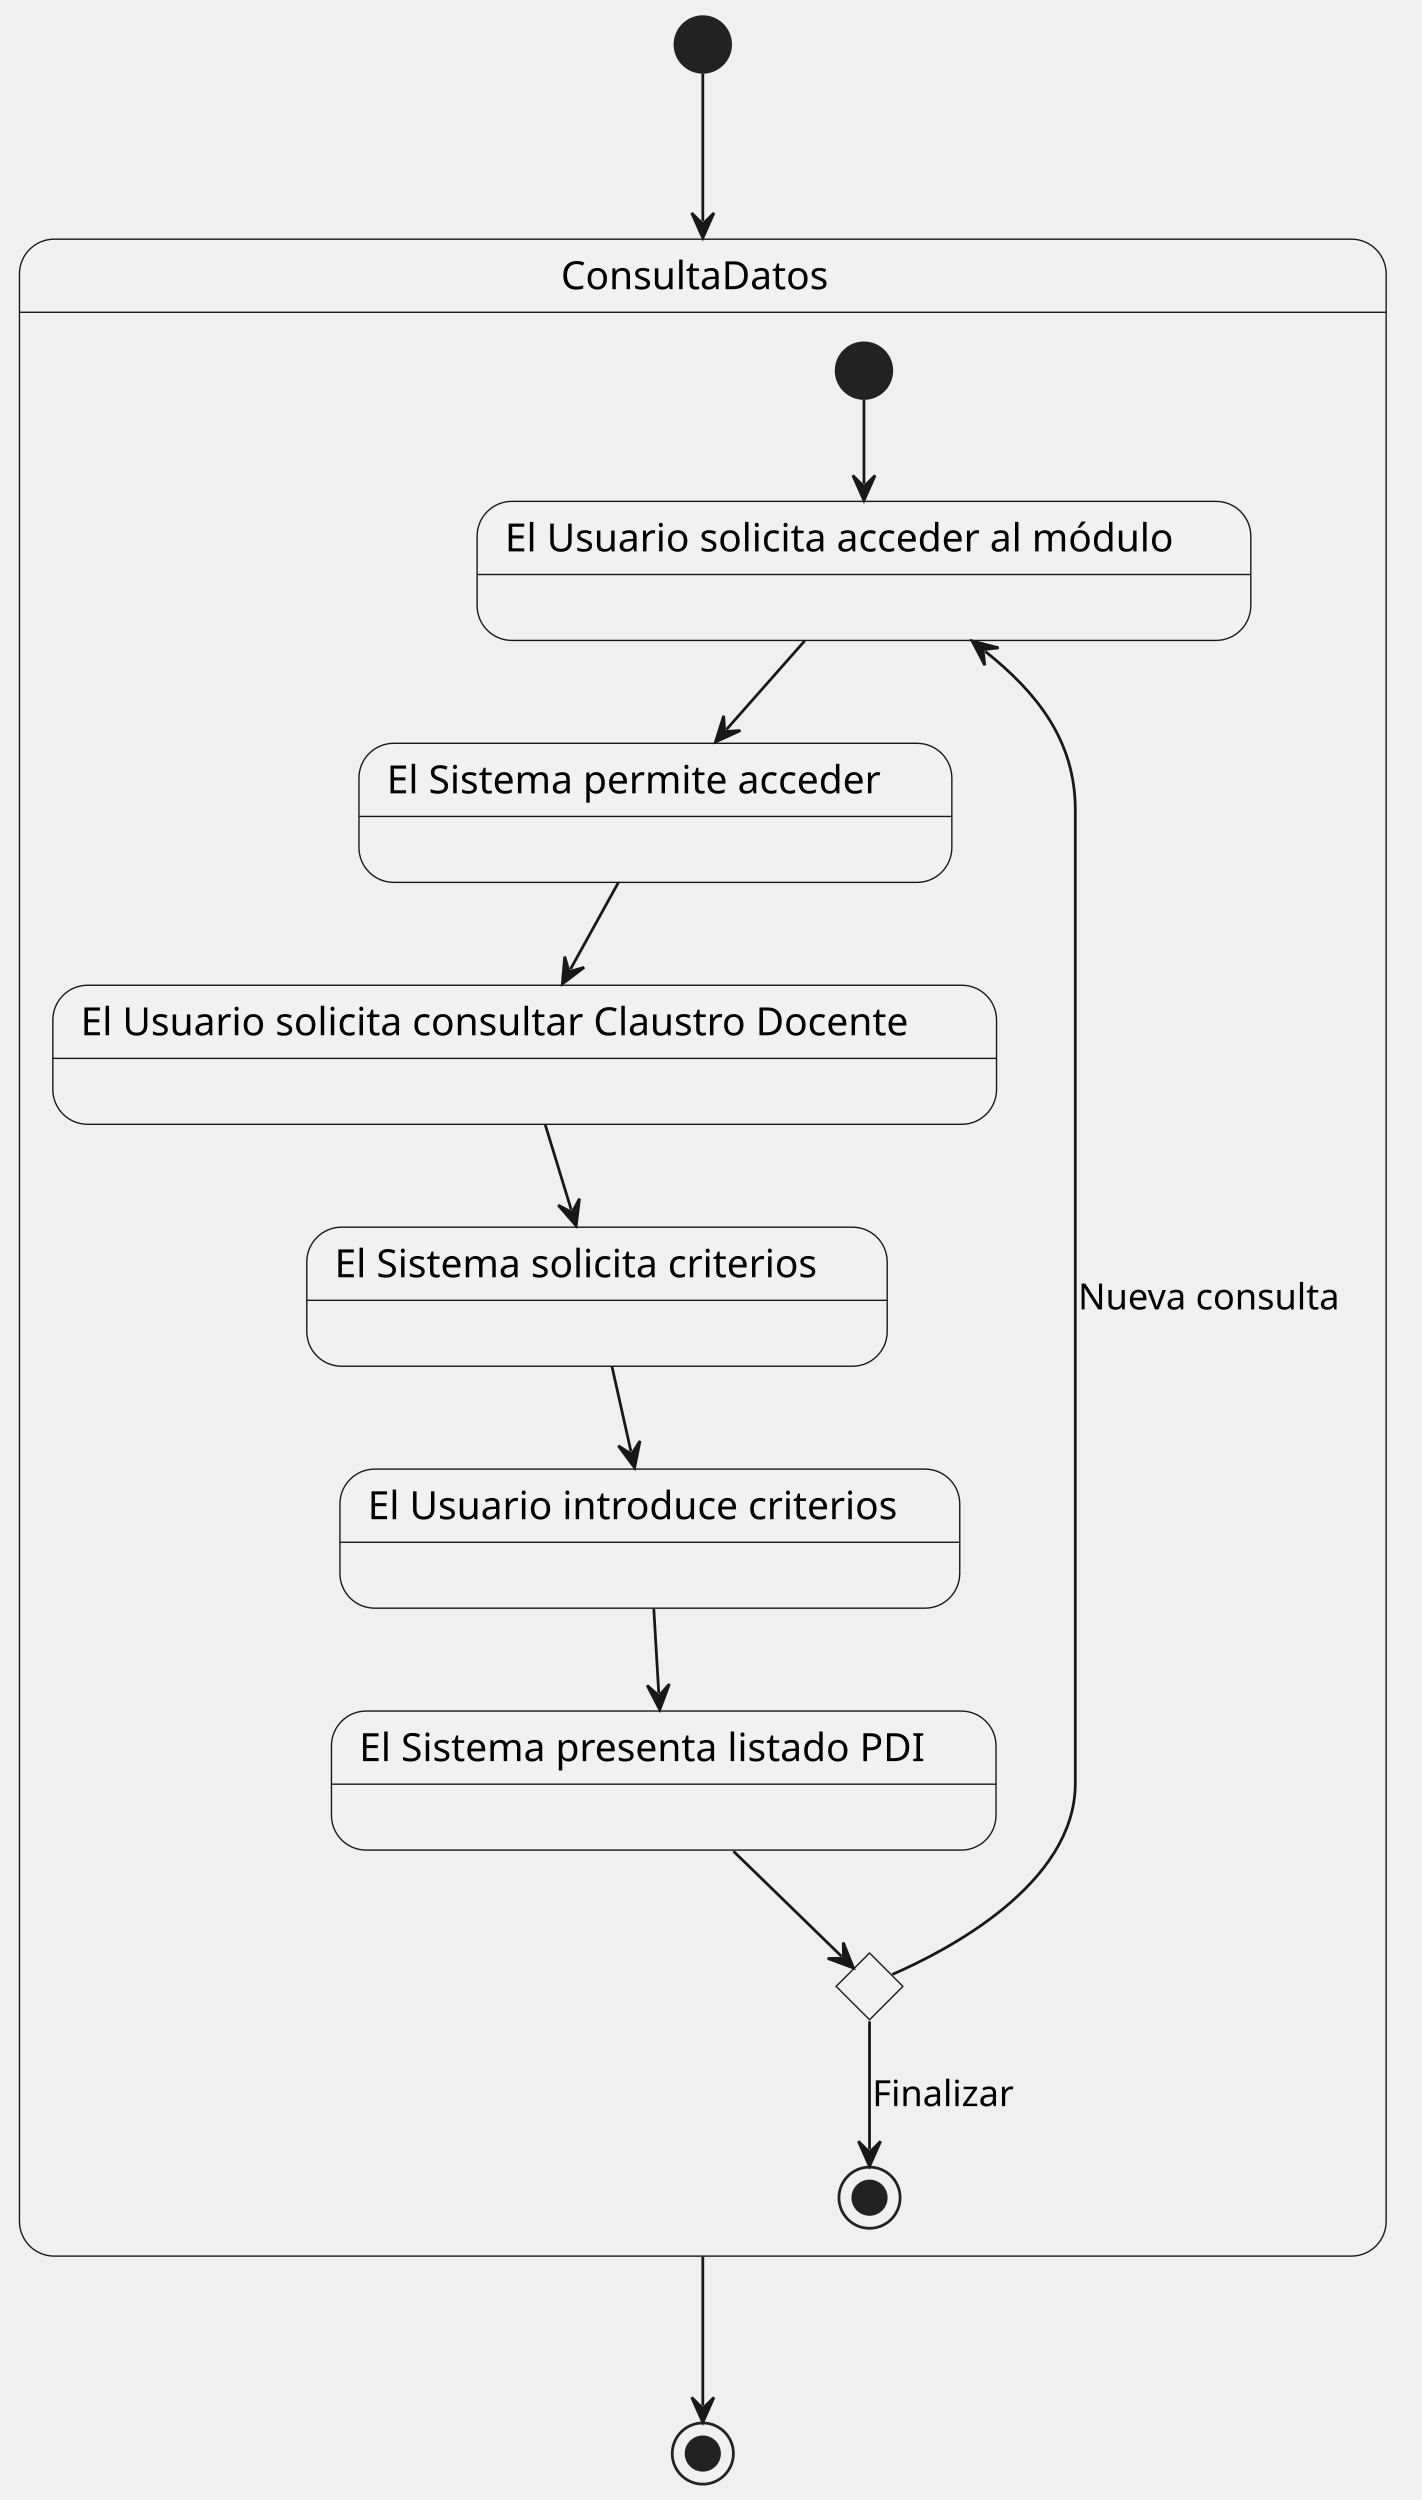
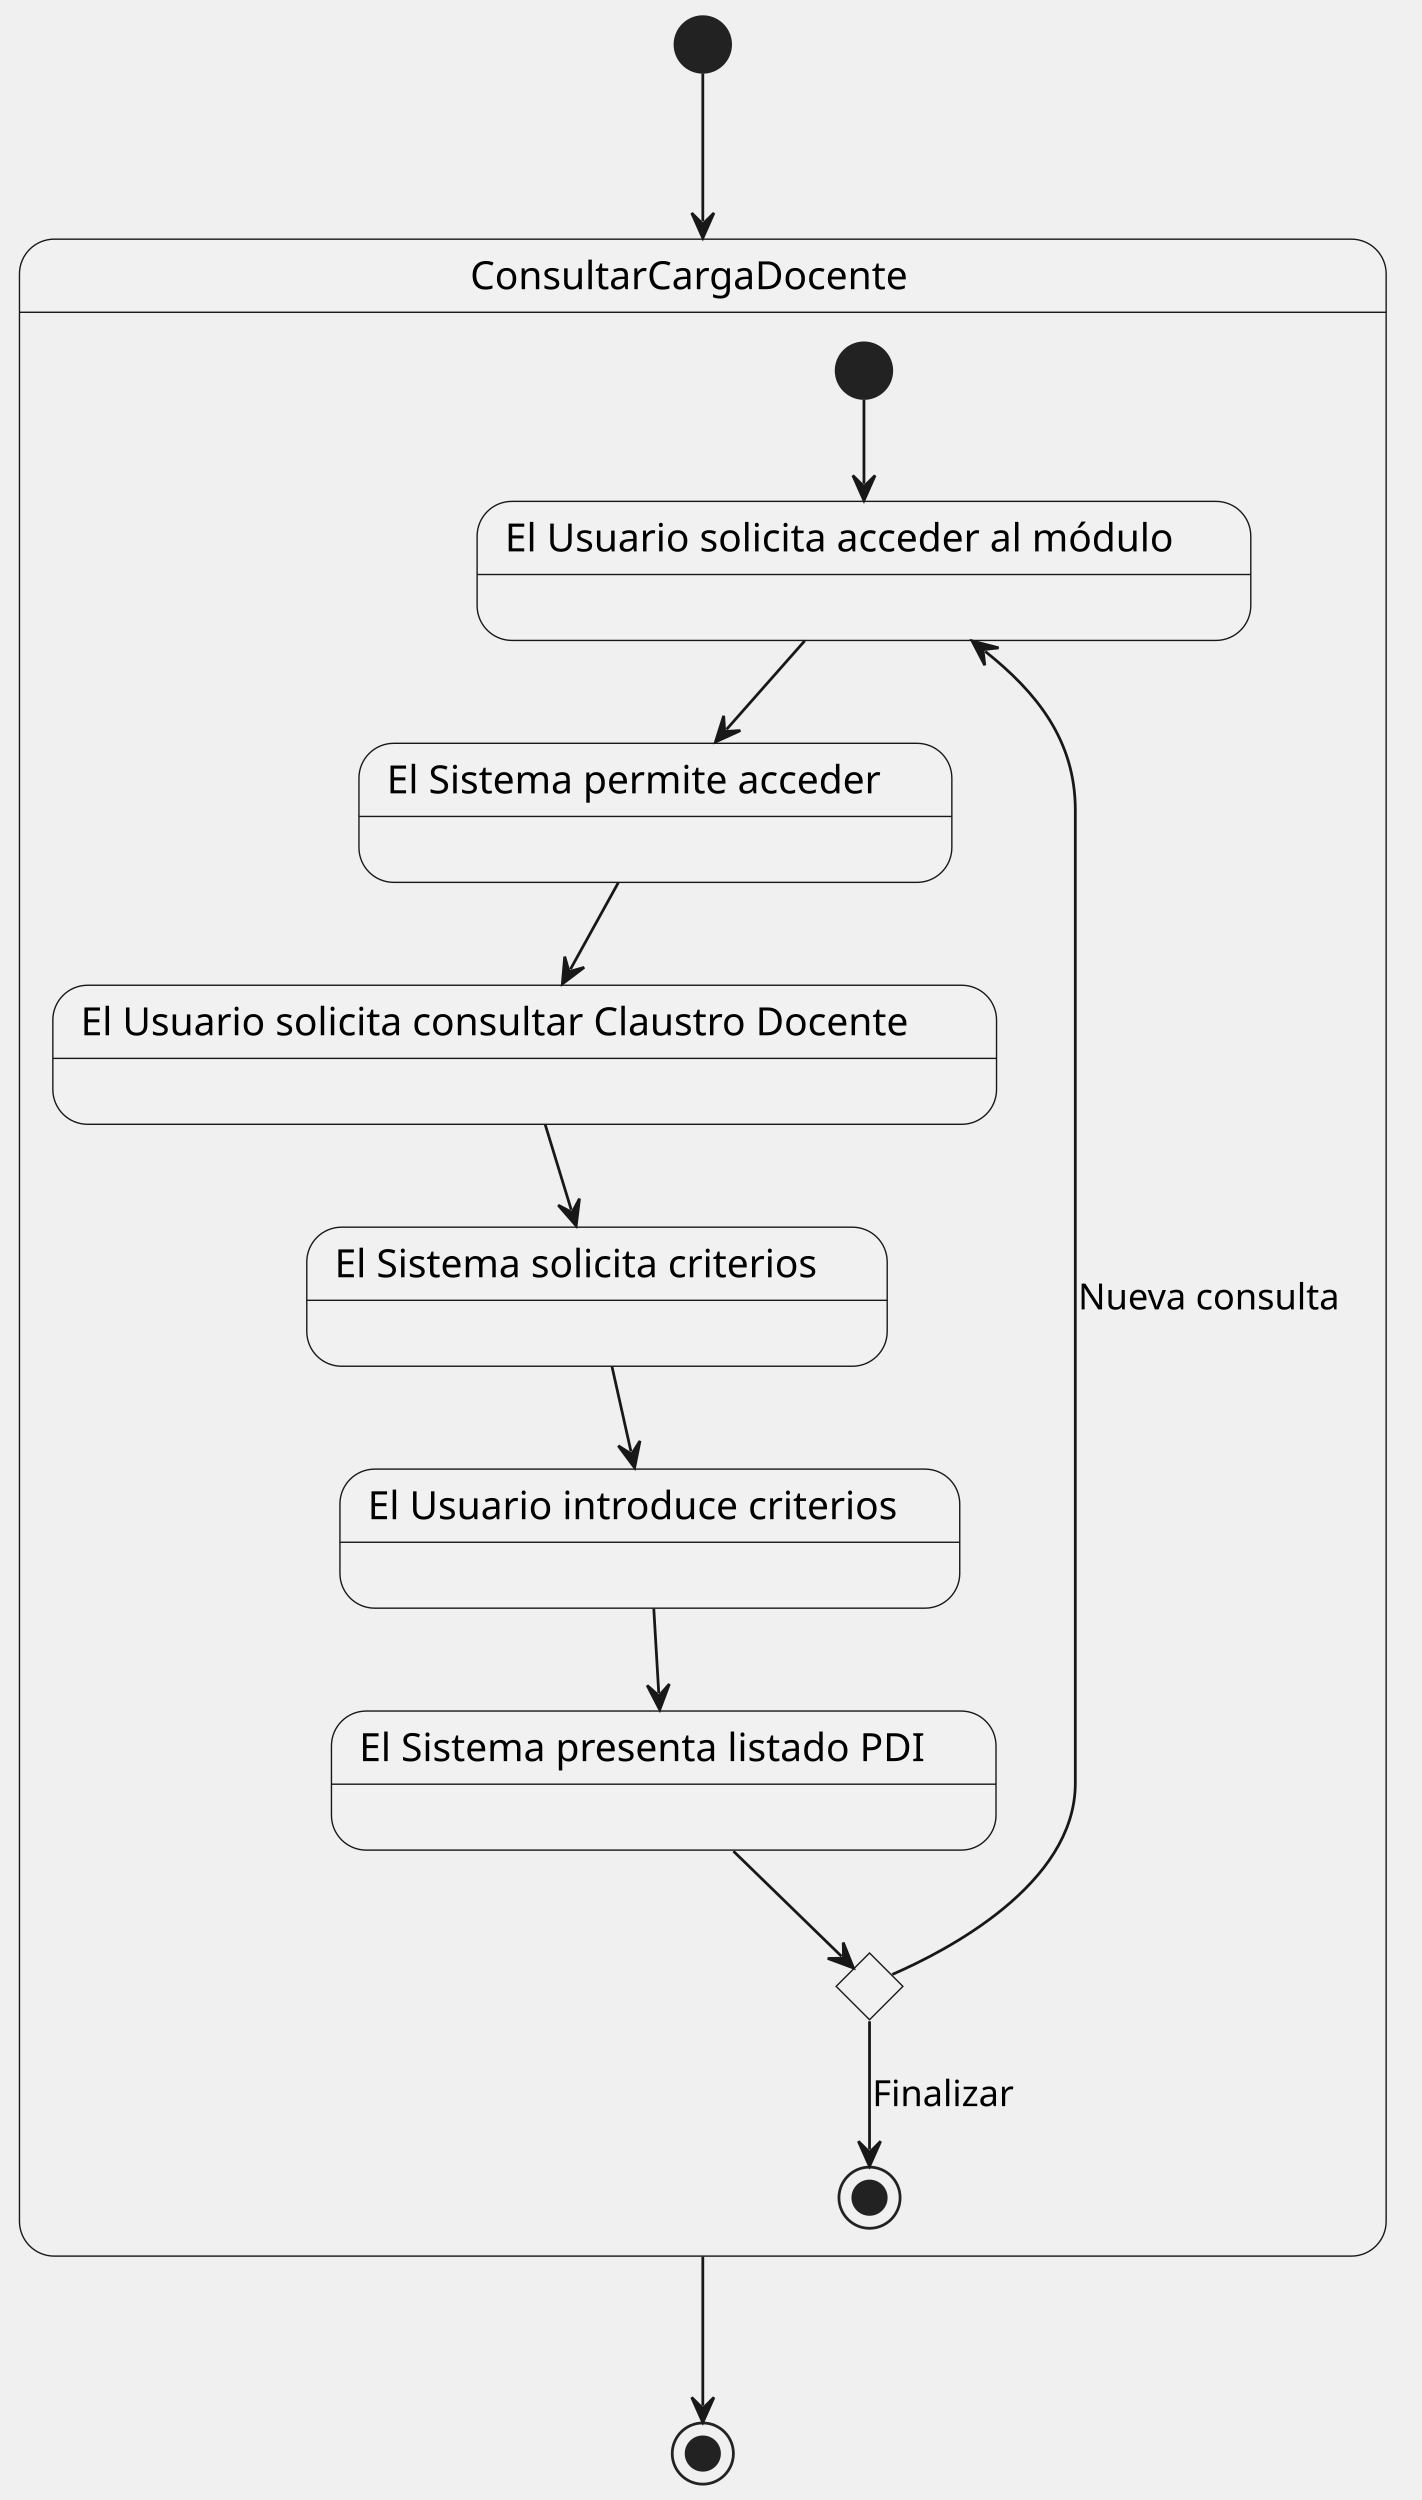
<svg xmlns="http://www.w3.org/2000/svg" contentStyleType="text/css" data-diagram-type="STATE" height="899px" preserveAspectRatio="none" style="width:511px;height:899px;background:#FFFFFF;" version="1.1" viewBox="0 0 511 899" width="511px" zoomAndPan="magnify">
  <defs />
  <g>
    <path d="M19.5,86 L485.962,86 A12.5,12.5 0 0 1 498.462,98.5 L498.462,112.297 L7,112.297 L7,98.5 A12.5,12.5 0 0 1 19.5,86 " fill="#F1F1F1" style="stroke:#F1F1F1;stroke-width:1;" />
    <rect fill="#FFFFFF" fill-opacity="0" height="725.297" rx="12.5" ry="12.5" style="stroke:#181818;stroke-width:0.5;" width="491.462" x="7" y="86" />
    <line style="stroke:#181818;stroke-width:0.5;" x1="7" x2="498.462" y1="112.297" y2="112.297" />
-     <text fill="#000000" font-family="sans-serif" font-size="14" lengthAdjust="spacing" textLength="102.047" x="201.707" y="103.995">ConsultaDatos</text>
-     <g id="ConsultaDatos.Estado1">
+     <text fill="#000000" font-family="sans-serif" font-size="14" lengthAdjust="spacing" textLength="167.303" x="169.079" y="103.995">ConsultarCargaDocente</text>
+     <g id="ConsultarCargaDocente.Estado1">
      <rect fill="#F1F1F1" height="50" rx="12.5" ry="12.5" style="stroke:#181818;stroke-width:0.5;" width="278.214" x="171.57" y="180.297" />
      <line style="stroke:#181818;stroke-width:0.5;" x1="171.57" x2="449.784" y1="206.594" y2="206.594" />
      <text fill="#000000" font-family="sans-serif" font-size="14" lengthAdjust="spacing" textLength="258.214" x="181.57" y="198.292">El Usuario solicita acceder al módulo</text>
    </g>
-     <g id="ConsultaDatos.Estado2">
+     <g id="ConsultarCargaDocente.Estado2">
      <rect fill="#F1F1F1" height="50" rx="12.5" ry="12.5" style="stroke:#181818;stroke-width:0.5;" width="213.204" x="129.08" y="267.297" />
      <line style="stroke:#181818;stroke-width:0.5;" x1="129.08" x2="342.284" y1="293.594" y2="293.594" />
      <text fill="#000000" font-family="sans-serif" font-size="14" lengthAdjust="spacing" textLength="193.204" x="139.08" y="285.292">El Sistema permite acceder</text>
    </g>
-     <g id="ConsultaDatos.Estado3">
+     <g id="ConsultarCargaDocente.Estado3">
      <rect fill="#F1F1F1" height="50" rx="12.5" ry="12.5" style="stroke:#181818;stroke-width:0.5;" width="339.354" x="19" y="354.297" />
      <line style="stroke:#181818;stroke-width:0.5;" x1="19" x2="358.354" y1="380.594" y2="380.594" />
      <text fill="#000000" font-family="sans-serif" font-size="14" lengthAdjust="spacing" textLength="319.354" x="29" y="372.292">El Usuario solicita consultar Claustro Docente</text>
    </g>
-     <g id="ConsultaDatos.Estado4">
+     <g id="ConsultarCargaDocente.Estado4">
      <rect fill="#F1F1F1" height="50" rx="12.5" ry="12.5" style="stroke:#181818;stroke-width:0.5;" width="208.72" x="110.32" y="441.297" />
      <line style="stroke:#181818;stroke-width:0.5;" x1="110.32" x2="319.04" y1="467.594" y2="467.594" />
      <text fill="#000000" font-family="sans-serif" font-size="14" lengthAdjust="spacing" textLength="188.72" x="120.32" y="459.292">El Sistema solicita criterios</text>
    </g>
-     <g id="ConsultaDatos.Estado5">
+     <g id="ConsultarCargaDocente.Estado5">
      <rect fill="#F1F1F1" height="50" rx="12.5" ry="12.5" style="stroke:#181818;stroke-width:0.5;" width="222.884" x="122.24" y="528.297" />
      <line style="stroke:#181818;stroke-width:0.5;" x1="122.24" x2="345.124" y1="554.594" y2="554.594" />
      <text fill="#000000" font-family="sans-serif" font-size="14" lengthAdjust="spacing" textLength="202.884" x="132.24" y="546.292">El Usuario introduce criterios</text>
    </g>
-     <g id="ConsultaDatos.Estado6">
+     <g id="ConsultarCargaDocente.Estado6">
      <rect fill="#F1F1F1" height="50" rx="12.5" ry="12.5" style="stroke:#181818;stroke-width:0.5;" width="238.976" x="119.19" y="615.297" />
      <line style="stroke:#181818;stroke-width:0.5;" x1="119.19" x2="358.166" y1="641.594" y2="641.594" />
      <text fill="#000000" font-family="sans-serif" font-size="14" lengthAdjust="spacing" textLength="218.976" x="129.19" y="633.292">El Sistema presenta listado PDI</text>
    </g>
    <g id="elem_choice">
      <polygon fill="#F1F1F1" points="312.68,702.297,324.68,714.297,312.68,726.297,300.68,714.297,312.68,702.297" style="stroke:#181818;stroke-width:0.5;" />
    </g>
    <ellipse cx="310.68" cy="133.297" fill="#222222" rx="10" ry="10" style="stroke:#222222;stroke-width:1;" />
    <ellipse cx="312.68" cy="790.297" fill="#FFFFFF" fill-opacity="0" rx="11" ry="11" style="stroke:#222222;stroke-width:1;" />
    <ellipse cx="312.68" cy="790.297" fill="#222222" rx="6" ry="6" style="stroke:#222222;stroke-width:1;" />
-     <g id="link_*start*ConsultaDatos_Estado1">
-       <path d="M310.68,143.737 C310.68,152.997 310.68,161.487 310.68,173.977 " fill="#FFFFFF" fill-opacity="0" id="*start*ConsultaDatos-to-Estado1" style="stroke:#181818;stroke-width:1;" />
+     <g id="link_*start*ConsultarCargaDocente_Estado1">
+       <path d="M310.68,143.737 C310.68,152.997 310.68,161.487 310.68,173.977 " fill="#FFFFFF" fill-opacity="0" id="*start*ConsultarCargaDocente-to-Estado1" style="stroke:#181818;stroke-width:1;" />
      <polygon fill="#181818" points="310.68,179.977,314.68,170.977,310.68,174.977,306.68,170.977,310.68,179.977" style="stroke:#181818;stroke-width:1;" />
    </g>
    <g id="link_Estado1_Estado2">
      <path d="M289.39,230.427 C279.34,241.817 271.341,250.879 261.251,262.309 " fill="#FFFFFF" fill-opacity="0" id="Estado1-to-Estado2" style="stroke:#181818;stroke-width:1;" />
      <polygon fill="#181818" points="257.28,266.807,266.235,262.707,260.589,263.058,260.237,257.413,257.28,266.807" style="stroke:#181818;stroke-width:1;" />
    </g>
    <g id="link_Estado2_Estado3">
      <path d="M222.33,317.427 C216.04,328.817 211.443,337.126 205.123,348.556 " fill="#FFFFFF" fill-opacity="0" id="Estado2-to-Estado3" style="stroke:#181818;stroke-width:1;" />
      <polygon fill="#181818" points="202.22,353.807,210.076,347.866,204.639,349.431,203.075,343.995,202.22,353.807" style="stroke:#181818;stroke-width:1;" />
    </g>
    <g id="link_Estado3_Estado4">
      <path d="M196.06,404.427 C199.54,415.817 201.933,423.64 205.433,435.07 " fill="#FFFFFF" fill-opacity="0" id="Estado3-to-Estado4" style="stroke:#181818;stroke-width:1;" />
      <polygon fill="#181818" points="207.19,440.807,208.38,431.03,205.726,436.026,200.73,433.373,207.19,440.807" style="stroke:#181818;stroke-width:1;" />
    </g>
    <g id="link_Estado4_Estado5">
      <path d="M220.07,491.427 C222.62,502.817 224.344,510.521 226.893,521.951 " fill="#FFFFFF" fill-opacity="0" id="Estado4-to-Estado5" style="stroke:#181818;stroke-width:1;" />
      <polygon fill="#181818" points="228.2,527.807,230.144,518.152,227.111,522.927,222.336,519.894,228.2,527.807" style="stroke:#181818;stroke-width:1;" />
    </g>
    <g id="link_Estado5_Estado6">
      <path d="M235.1,578.427 C235.77,589.817 236.204,597.388 236.884,608.817 " fill="#FFFFFF" fill-opacity="0" id="Estado5-to-Estado6" style="stroke:#181818;stroke-width:1;" />
      <polygon fill="#181818" points="237.24,614.807,240.698,605.585,236.943,609.816,232.713,606.06,237.24,614.807" style="stroke:#181818;stroke-width:1;" />
    </g>
    <g id="link_Estado6_choice">
      <path d="M263.73,665.677 C279.16,680.687 293.402,694.531 302.602,703.491 " fill="#FFFFFF" fill-opacity="0" id="Estado6-to-choice" style="stroke:#181818;stroke-width:1;" />
      <polygon fill="#181818" points="306.9,707.677,303.243,698.532,303.318,704.188,297.662,704.263,306.9,707.677" style="stroke:#181818;stroke-width:1;" />
    </g>
    <g id="link_choice_Estado1">
      <path d="M320.88,709.997 C340.15,701.637 386.68,677.687 386.68,641.297 C386.68,291.297 386.68,291.297 386.68,291.297 C386.68,266.357 372.965,249.113 354.265,234.233 " fill="#FFFFFF" fill-opacity="0" id="choice-to-Estado1" style="stroke:#181818;stroke-width:1;" />
      <polygon fill="#181818" points="349.57,230.497,354.122,239.231,353.483,233.61,359.103,232.971,349.57,230.497" style="stroke:#181818;stroke-width:1;" />
      <text fill="#000000" font-family="sans-serif" font-size="13" lengthAdjust="spacing" textLength="100.782" x="387.68" y="470.864">Nueva consulta</text>
    </g>
-     <g id="link_choice_*end*ConsultaDatos">
-       <path d="M312.68,726.857 C312.68,741.167 312.68,759.317 312.68,773.007 " fill="#FFFFFF" fill-opacity="0" id="choice-to-*end*ConsultaDatos" style="stroke:#181818;stroke-width:1;" />
+     <g id="link_choice_*end*ConsultarCargaDocente">
+       <path d="M312.68,726.857 C312.68,741.167 312.68,759.317 312.68,773.007 " fill="#FFFFFF" fill-opacity="0" id="choice-to-*end*ConsultarCargaDocente" style="stroke:#181818;stroke-width:1;" />
      <polygon fill="#181818" points="312.68,779.007,316.68,770.007,312.68,774.007,308.68,770.007,312.68,779.007" style="stroke:#181818;stroke-width:1;" />
      <text fill="#000000" font-family="sans-serif" font-size="13" lengthAdjust="spacing" textLength="54.653" x="313.68" y="757.364">Finalizar</text>
    </g>
    <ellipse cx="252.73" cy="16" fill="#222222" rx="10" ry="10" style="stroke:#222222;stroke-width:1;" />
    <ellipse cx="252.73" cy="882.3" fill="#FFFFFF" fill-opacity="0" rx="11" ry="11" style="stroke:#222222;stroke-width:1;" />
    <ellipse cx="252.73" cy="882.3" fill="#222222" rx="6" ry="6" style="stroke:#222222;stroke-width:1;" />
-     <g id="link_*start*_ConsultaDatos">
-       <path d="M252.73,26.4 C252.73,37.78 252.73,52.79 252.73,79.59 " fill="#FFFFFF" fill-opacity="0" id="*start*-to-ConsultaDatos" style="stroke:#181818;stroke-width:1;" />
+     <g id="link_*start*_ConsultarCargaDocente">
+       <path d="M252.73,26.4 C252.73,37.78 252.73,52.79 252.73,79.59 " fill="#FFFFFF" fill-opacity="0" id="*start*-to-ConsultarCargaDocente" style="stroke:#181818;stroke-width:1;" />
      <polygon fill="#181818" points="252.73,85.59,256.73,76.59,252.73,80.59,248.73,76.59,252.73,85.59" style="stroke:#181818;stroke-width:1;" />
    </g>
-     <g id="link_ConsultaDatos_*end*">
-       <path d="M252.73,811.47 C252.73,838.24 252.73,853.37 252.73,865.1 " fill="#FFFFFF" fill-opacity="0" id="ConsultaDatos-to-*end*" style="stroke:#181818;stroke-width:1;" />
+     <g id="link_ConsultarCargaDocente_*end*">
+       <path d="M252.73,811.47 C252.73,838.24 252.73,853.37 252.73,865.1 " fill="#FFFFFF" fill-opacity="0" id="ConsultarCargaDocente-to-*end*" style="stroke:#181818;stroke-width:1;" />
      <polygon fill="#181818" points="252.73,871.1,256.73,862.1,252.73,866.1,248.73,862.1,252.73,871.1" style="stroke:#181818;stroke-width:1;" />
    </g>
  </g>
</svg>
